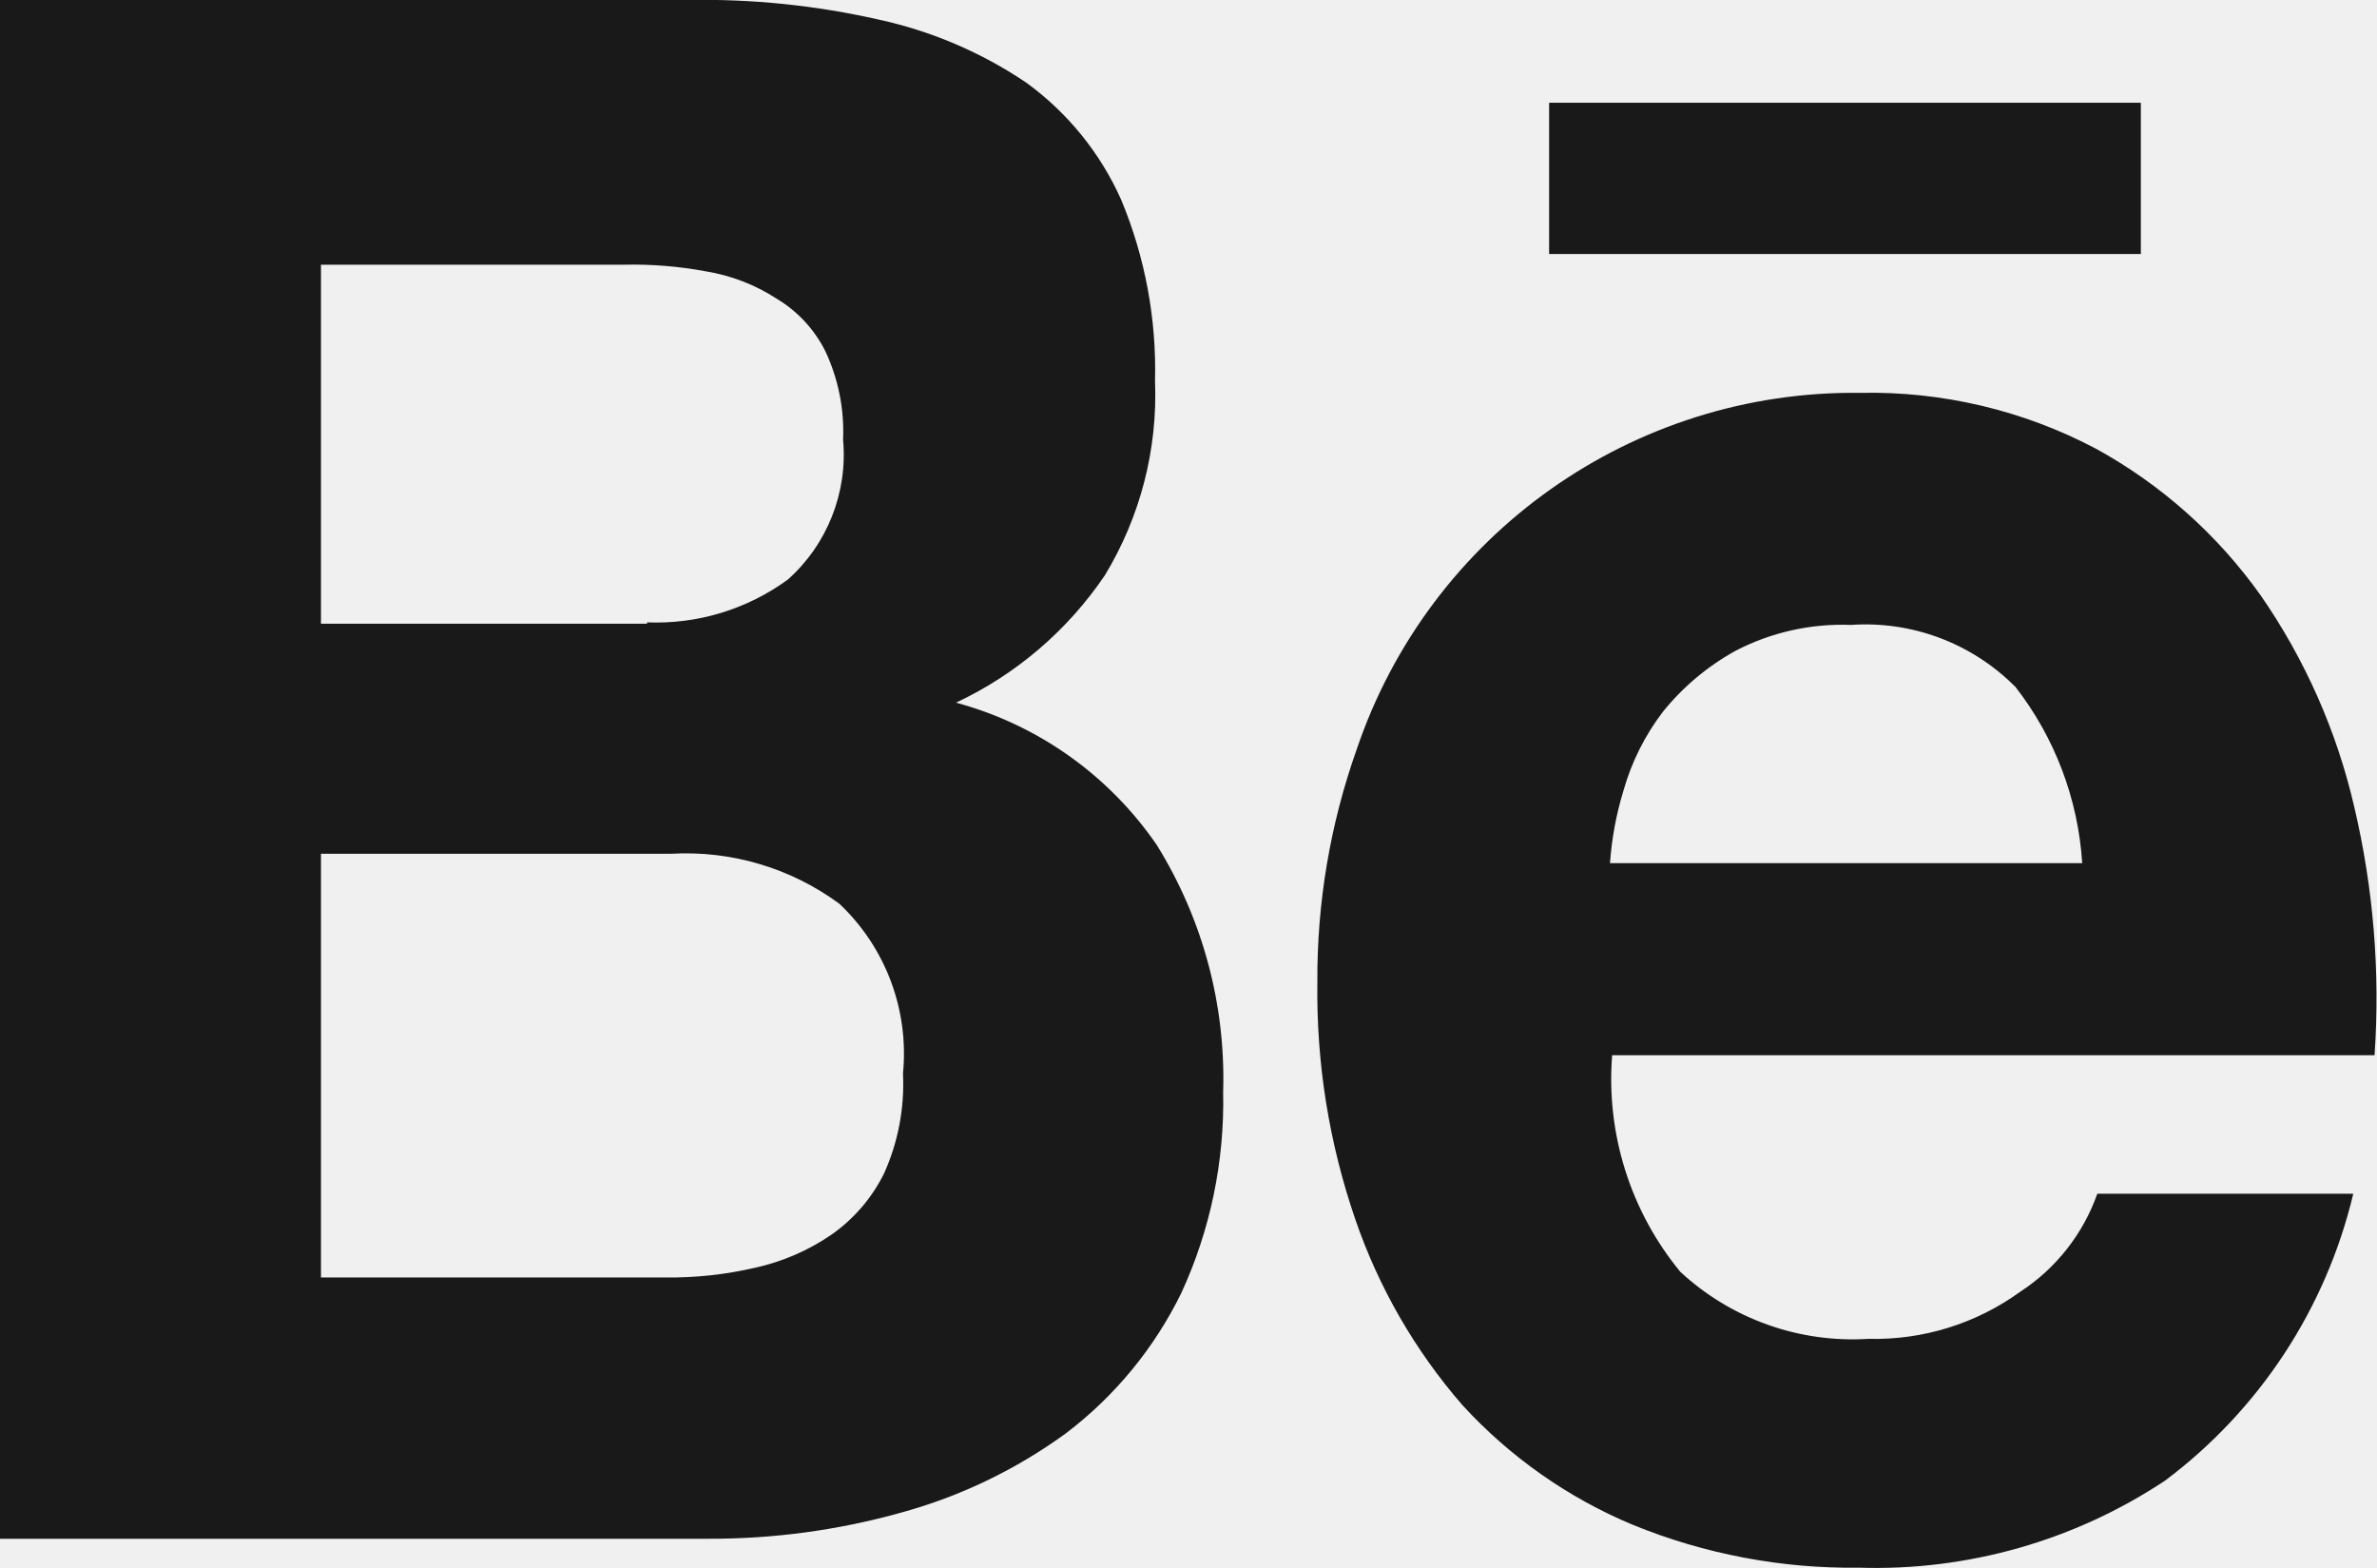
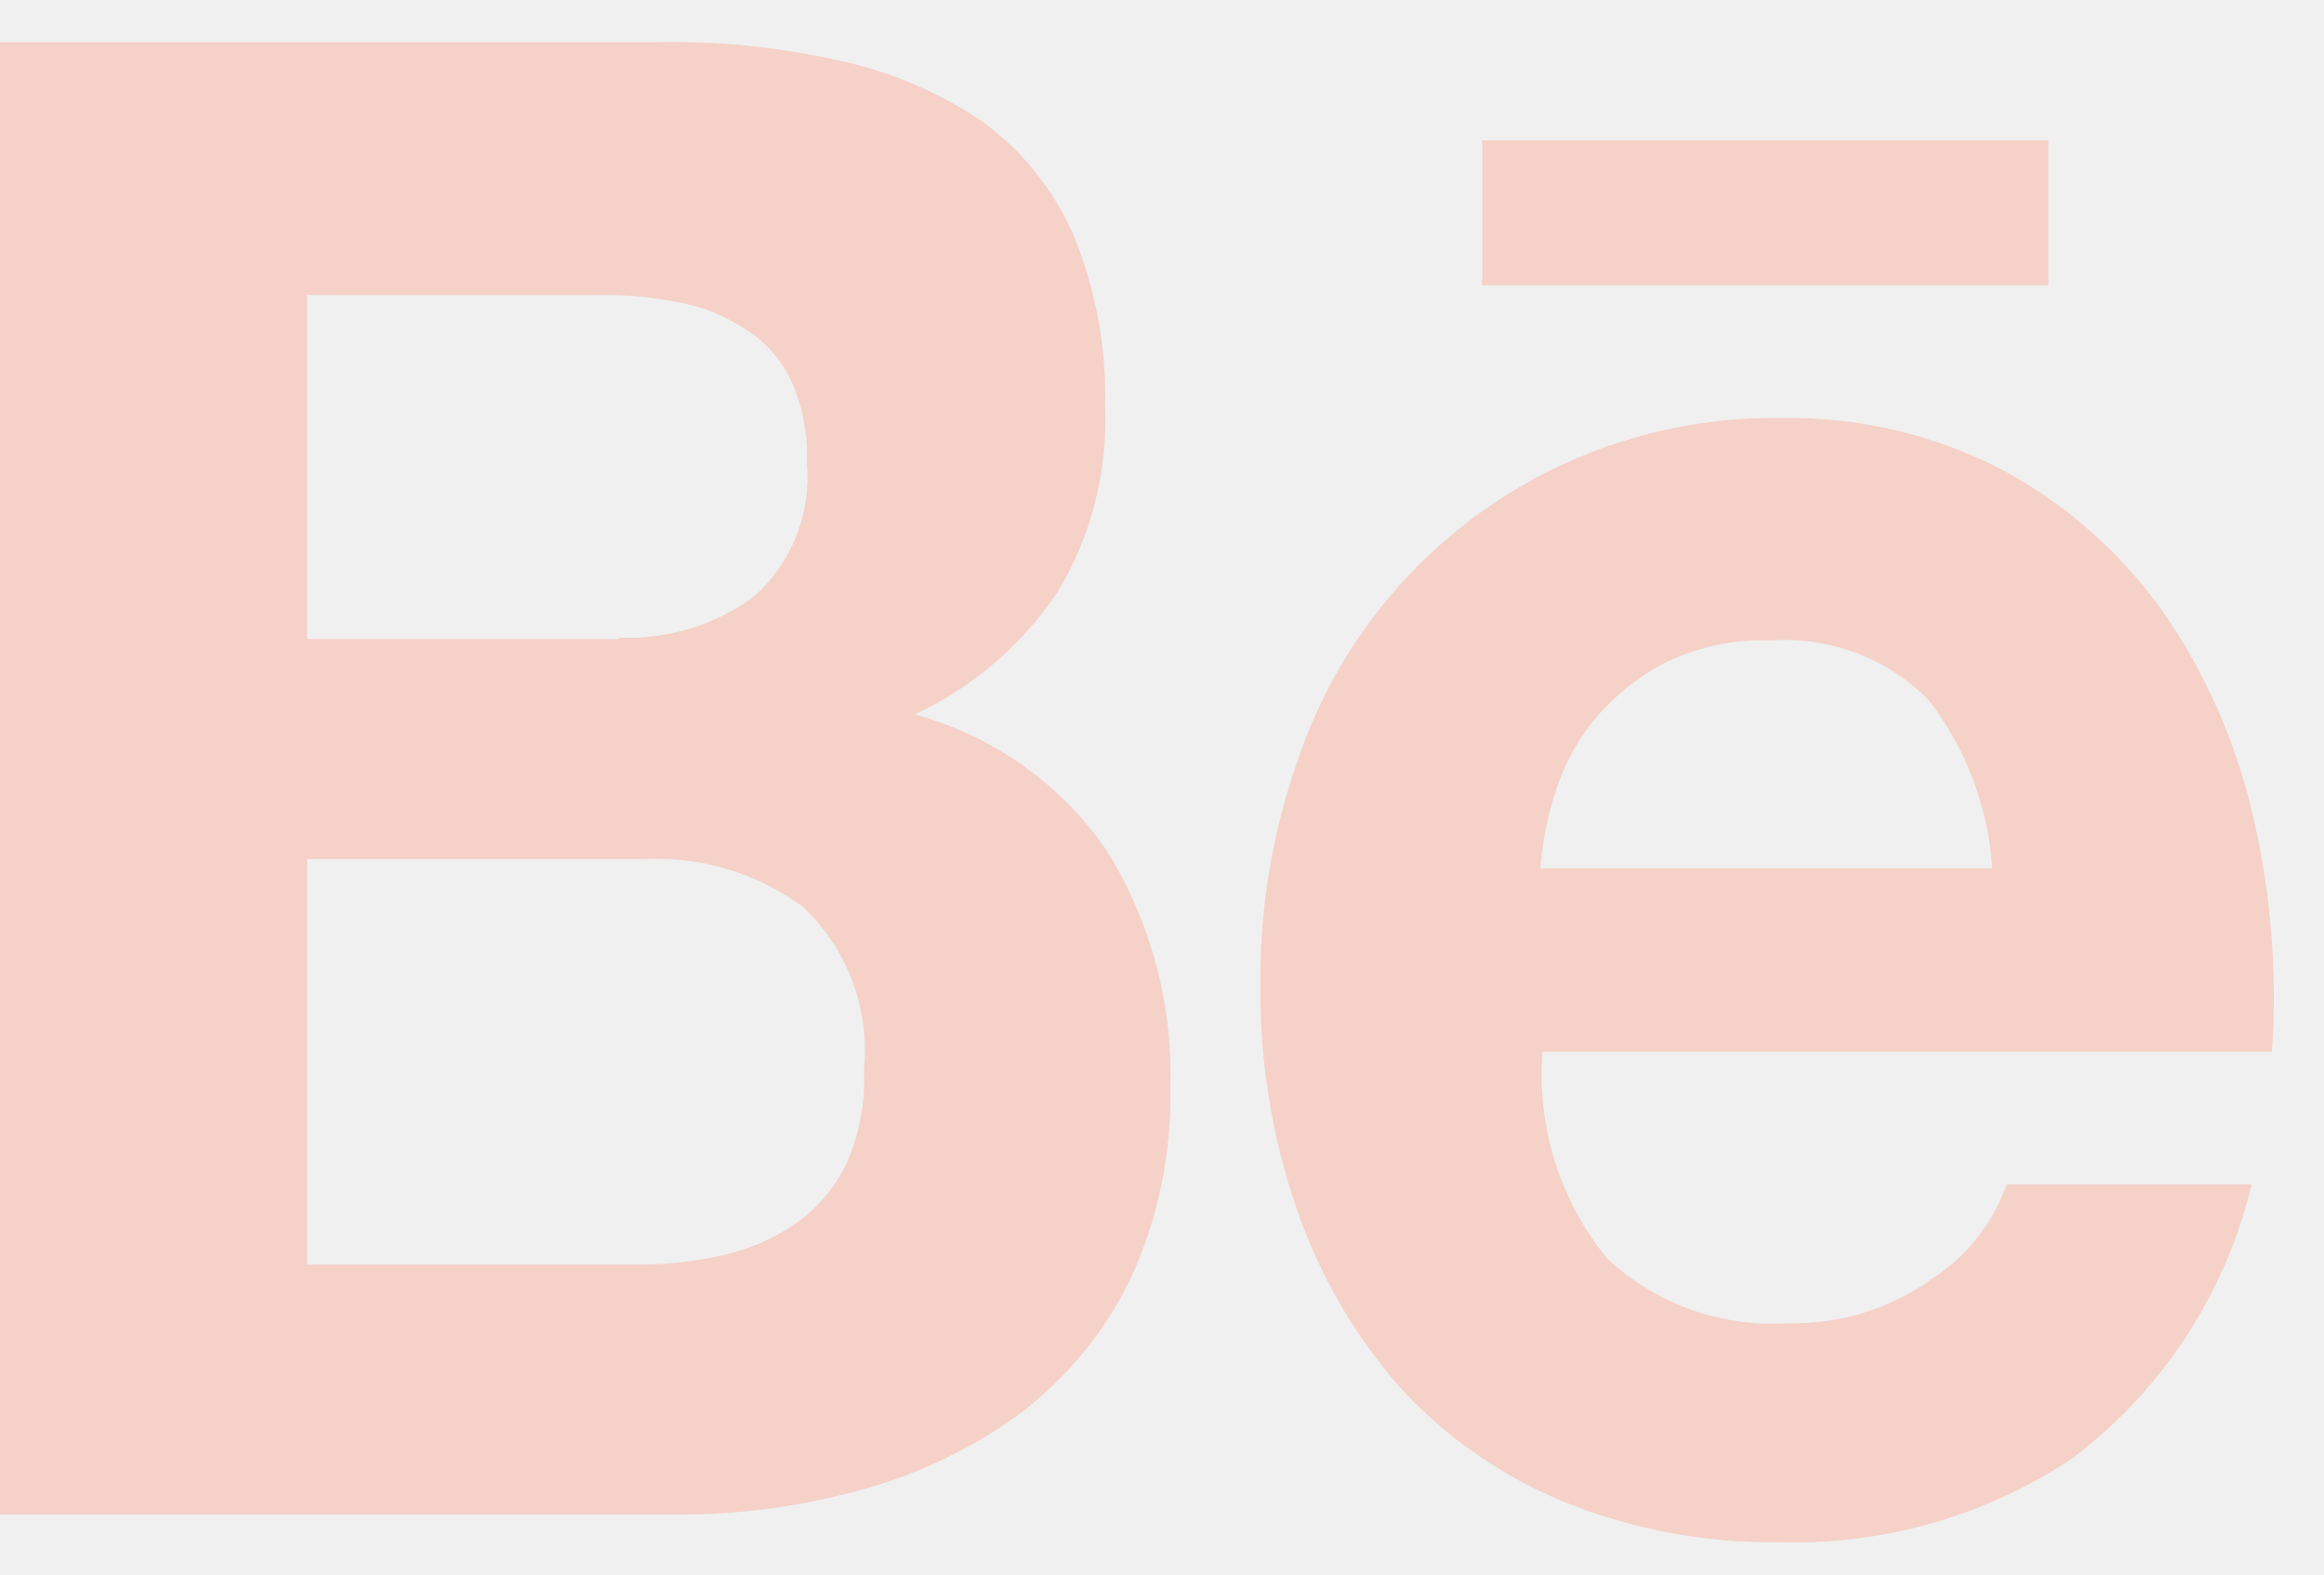
- <svg xmlns="http://www.w3.org/2000/svg" data-name="Layer 1" viewBox="0 0 24.247 15.985">
+ <svg xmlns="http://www.w3.org/2000/svg" width="31" height="21" viewBox="0 0 31 21" fill="none">
+   <g clip-path="url(#clip0)">
+     <path d="M8.779 0.562C9.599 0.547 10.417 0.631 11.217 0.813C11.89 0.959 12.529 1.233 13.1 1.618C13.627 2.002 14.044 2.517 14.31 3.112C14.614 3.844 14.762 4.633 14.741 5.426C14.776 6.296 14.554 7.158 14.102 7.903C13.627 8.607 12.97 9.169 12.201 9.529C13.245 9.811 14.153 10.455 14.764 11.346C15.35 12.291 15.645 13.387 15.611 14.498C15.63 15.384 15.447 16.262 15.075 17.067C14.732 17.768 14.229 18.38 13.607 18.852C12.966 19.319 12.245 19.665 11.479 19.872C10.686 20.091 9.866 20.201 9.042 20.2H0V0.562H8.779ZM8.258 8.505C8.902 8.531 9.536 8.339 10.056 7.958C10.305 7.736 10.499 7.459 10.621 7.149C10.745 6.839 10.793 6.505 10.764 6.173C10.78 5.785 10.703 5.398 10.539 5.047C10.399 4.766 10.182 4.532 9.913 4.372C9.641 4.196 9.335 4.078 9.015 4.026C8.667 3.958 8.314 3.928 7.96 3.934H4.096V8.522H8.258V8.505ZM8.483 16.865C8.872 16.87 9.261 16.828 9.64 16.74C9.987 16.663 10.316 16.521 10.609 16.321C10.896 16.121 11.128 15.851 11.283 15.538C11.463 15.138 11.546 14.701 11.525 14.263C11.564 13.863 11.511 13.461 11.37 13.085C11.229 12.709 11.004 12.371 10.713 12.096C10.094 11.64 9.336 11.415 8.569 11.457H4.096V16.865H8.483Z" fill="#F5D1C8" />
+     <path d="M21.445 16.792C21.767 17.09 22.145 17.32 22.558 17.467C22.971 17.614 23.41 17.676 23.847 17.648C24.541 17.666 25.221 17.454 25.783 17.047C26.24 16.75 26.586 16.31 26.768 15.796H30.034C29.686 17.26 28.836 18.555 27.632 19.457C26.477 20.224 25.112 20.612 23.726 20.568C22.737 20.581 21.755 20.395 20.84 20.021C20.011 19.676 19.268 19.154 18.663 18.491C18.059 17.797 17.596 16.993 17.297 16.123C16.963 15.15 16.799 14.127 16.813 13.099C16.807 12.088 16.977 11.083 17.314 10.13C17.767 8.789 18.633 7.625 19.788 6.807C20.943 5.989 22.328 5.558 23.744 5.575C24.788 5.554 25.822 5.798 26.746 6.286C27.582 6.744 28.303 7.386 28.855 8.163C29.419 8.978 29.824 9.893 30.047 10.859C30.292 11.896 30.379 12.965 30.306 14.028H20.576C20.497 15.027 20.808 16.018 21.445 16.792ZM25.714 9.324C25.442 9.052 25.114 8.841 24.754 8.706C24.393 8.571 24.008 8.514 23.623 8.541C23.114 8.521 22.608 8.634 22.154 8.868C21.795 9.066 21.478 9.332 21.221 9.652C20.993 9.951 20.823 10.291 20.721 10.653C20.628 10.954 20.57 11.266 20.548 11.581H26.575C26.522 10.76 26.223 9.974 25.717 9.325L25.714 9.324Z" fill="#F5D1C8" />
+     <path d="M27.323 1.873H19.771V3.804H27.323V1.873Z" fill="#F5D1C8" />
+   </g>
  <defs>
-     <style>.cls-1{fill:#191919;}</style>
+     <clipPath id="clip0">
+       <rect width="30.337" height="20" fill="white" transform="translate(0 0.561951)" />
+     </clipPath>
  </defs>
-   <path class="cls-1" d="M7.017,0A8.129,8.129,0,0,1,8.965.2,4.336,4.336,0,0,1,10.47.844a2.971,2.971,0,0,1,.967,1.194,4.507,4.507,0,0,1,.345,1.849,3.546,3.546,0,0,1-.511,1.98,3.766,3.766,0,0,1-1.519,1.3A3.629,3.629,0,0,1,11.8,8.619a4.513,4.513,0,0,1,.677,2.519,4.66,4.66,0,0,1-.428,2.053,4.01,4.01,0,0,1-1.174,1.427,5.177,5.177,0,0,1-1.7.815,7.2,7.2,0,0,1-1.948.262H0V0ZM6.6,6.348a2.277,2.277,0,0,0,1.437-.437A1.707,1.707,0,0,0,8.6,4.484a1.927,1.927,0,0,0-.18-.9,1.306,1.306,0,0,0-.5-.539,1.882,1.882,0,0,0-.718-.277A4.042,4.042,0,0,0,6.362,2.7H3.274V6.362H6.6Zm.18,6.682a3.84,3.84,0,0,0,.925-.1,2.217,2.217,0,0,0,.774-.335,1.663,1.663,0,0,0,.539-.626,2.22,2.22,0,0,0,.193-1.019,2.1,2.1,0,0,0-.649-1.732,2.641,2.641,0,0,0-1.713-.51H3.274V13.03Z" />
-   <path class="cls-1" d="M17.14,12.972a2.584,2.584,0,0,0,1.92.684,2.531,2.531,0,0,0,1.547-.48,1.981,1.981,0,0,0,.787-1h2.611a5.143,5.143,0,0,1-1.92,2.926,5.338,5.338,0,0,1-3.122.888,5.9,5.9,0,0,1-2.307-.437,4.932,4.932,0,0,1-1.74-1.223,5.709,5.709,0,0,1-1.091-1.893,7.12,7.12,0,0,1-.387-2.417,6.976,6.976,0,0,1,.4-2.373,5.354,5.354,0,0,1,5.139-3.64,4.927,4.927,0,0,1,2.4.568,5.033,5.033,0,0,1,1.685,1.5,6.262,6.262,0,0,1,.953,2.155,8.5,8.5,0,0,1,.207,2.533H16.445A3.093,3.093,0,0,0,17.14,12.972ZM20.552,7a2.154,2.154,0,0,0-1.671-.626,2.359,2.359,0,0,0-1.174.262,2.513,2.513,0,0,0-.746.626,2.406,2.406,0,0,0-.4.8,3.338,3.338,0,0,0-.138.742H21.24A3.267,3.267,0,0,0,20.554,7Z" />
-   <rect class="cls-1" x="15.802" y="1.048" width="6.036" height="1.543" />
</svg>
